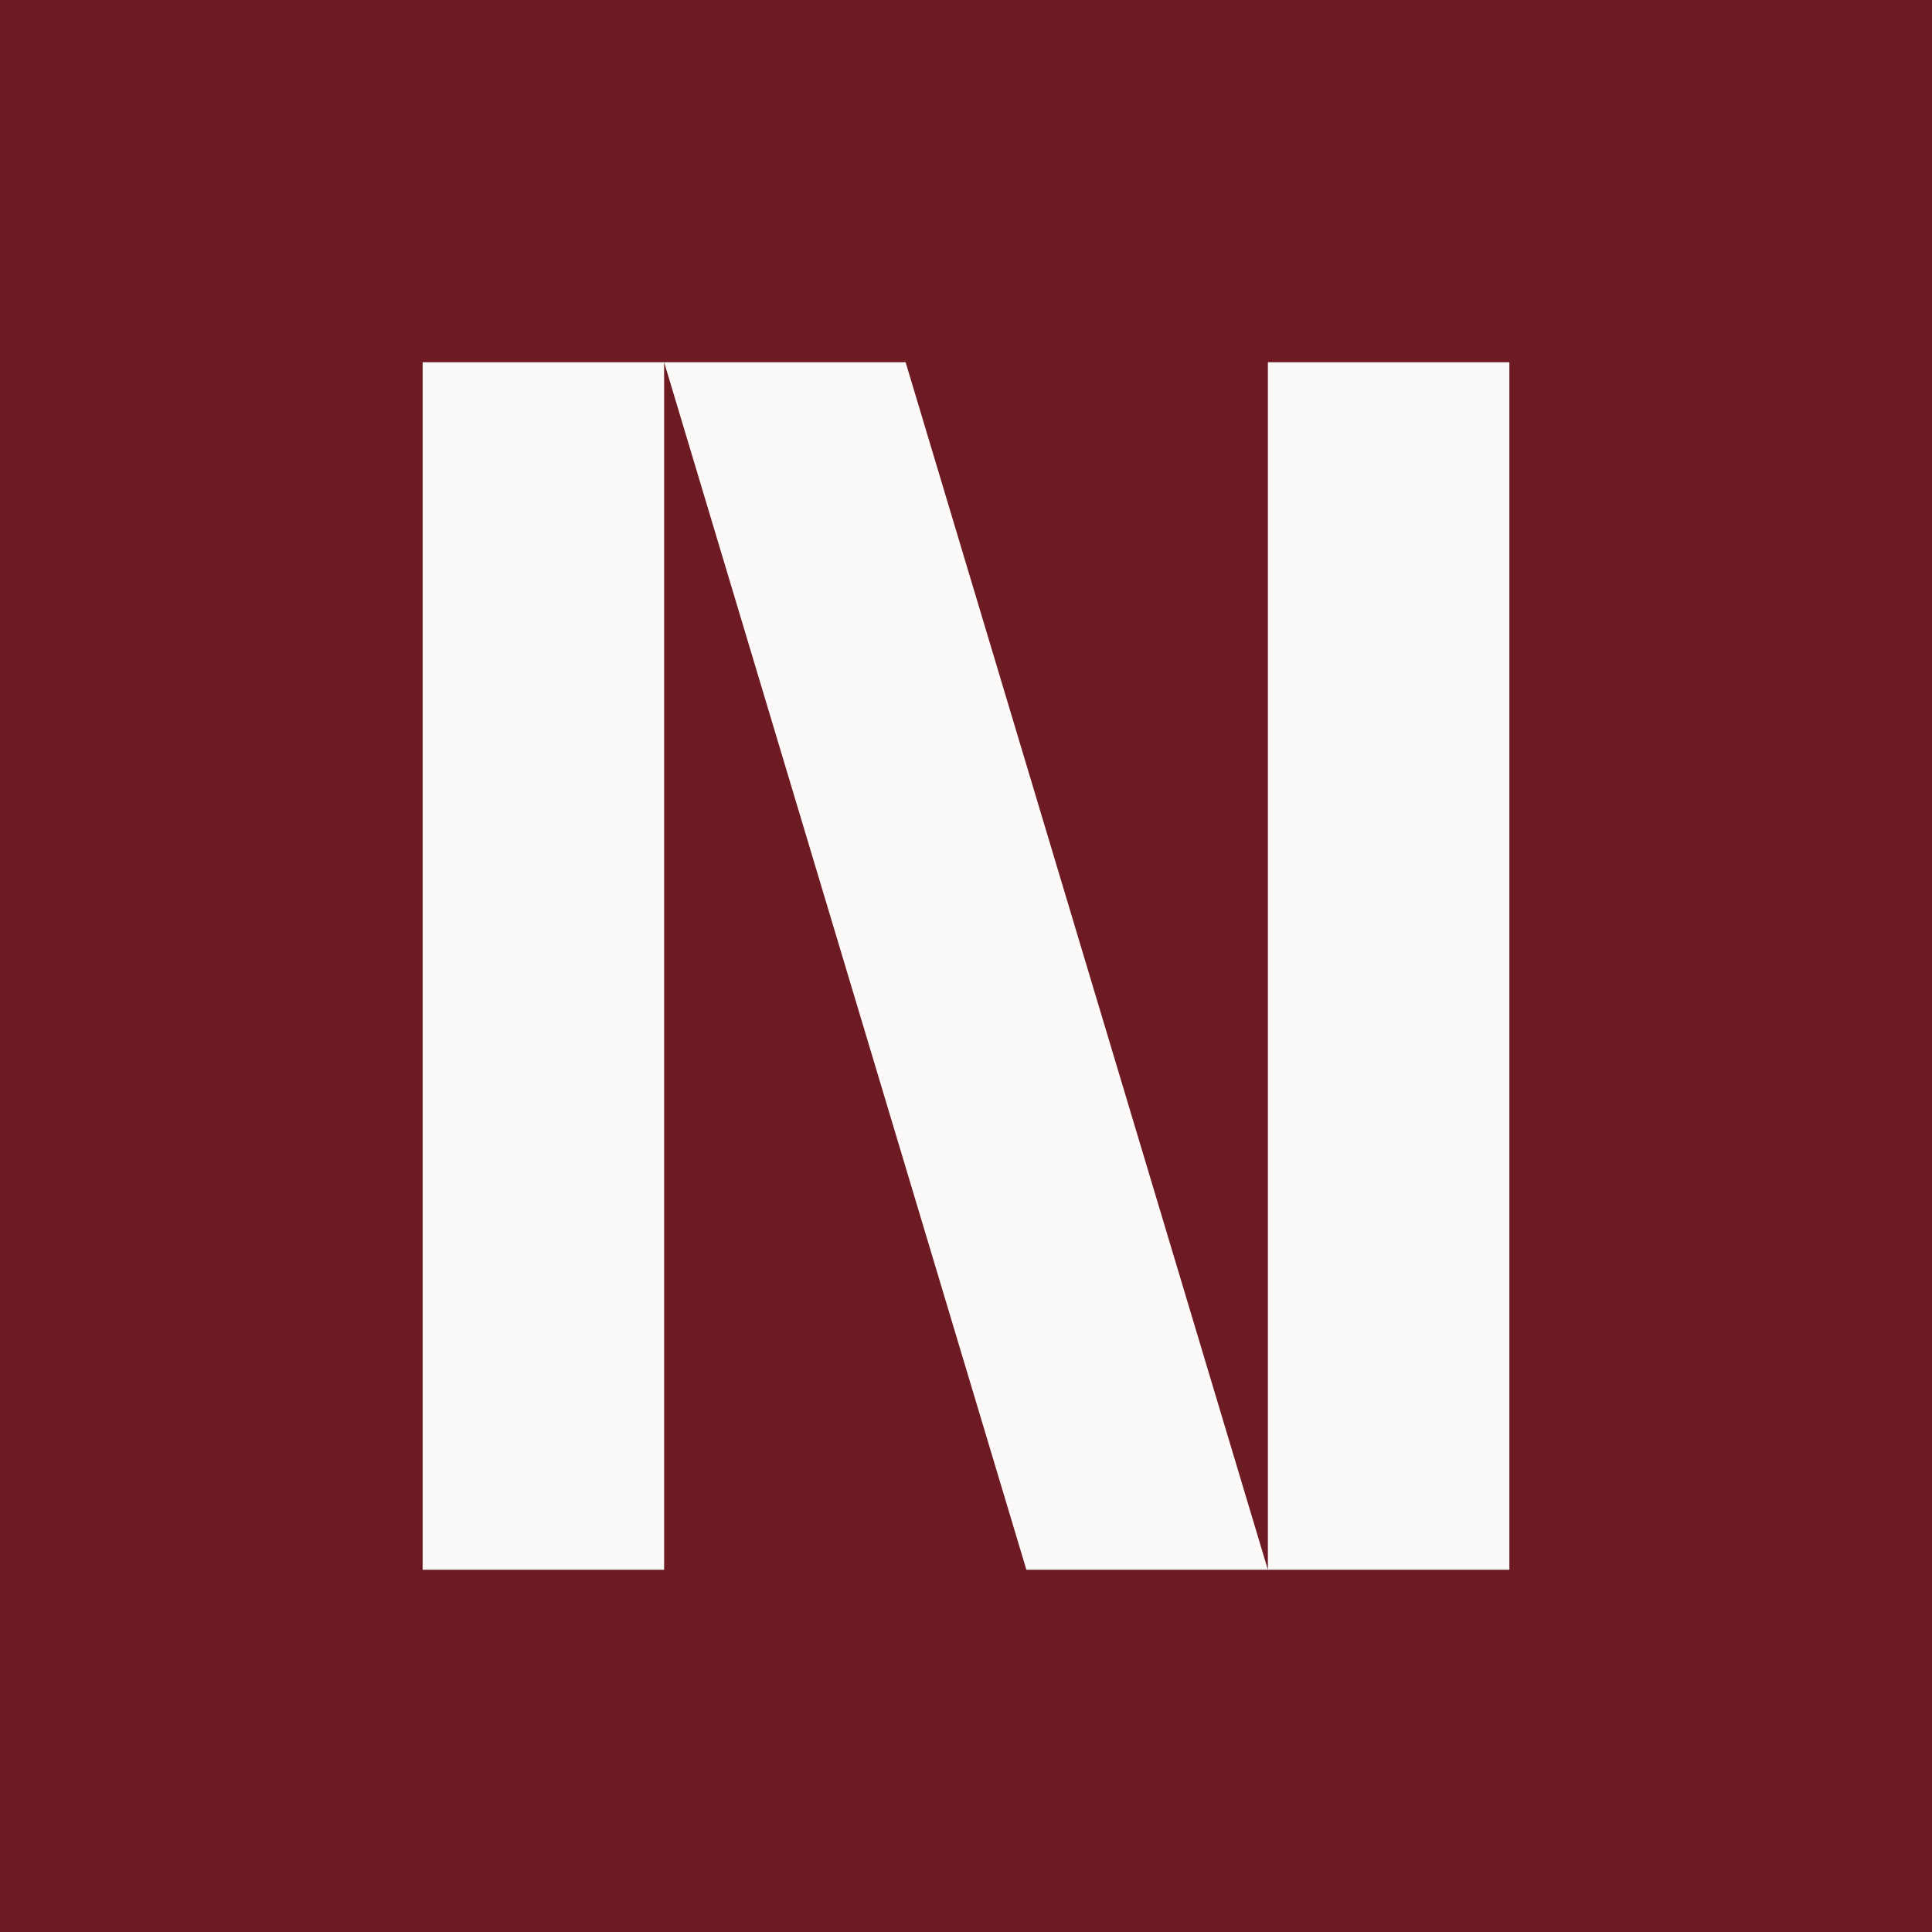
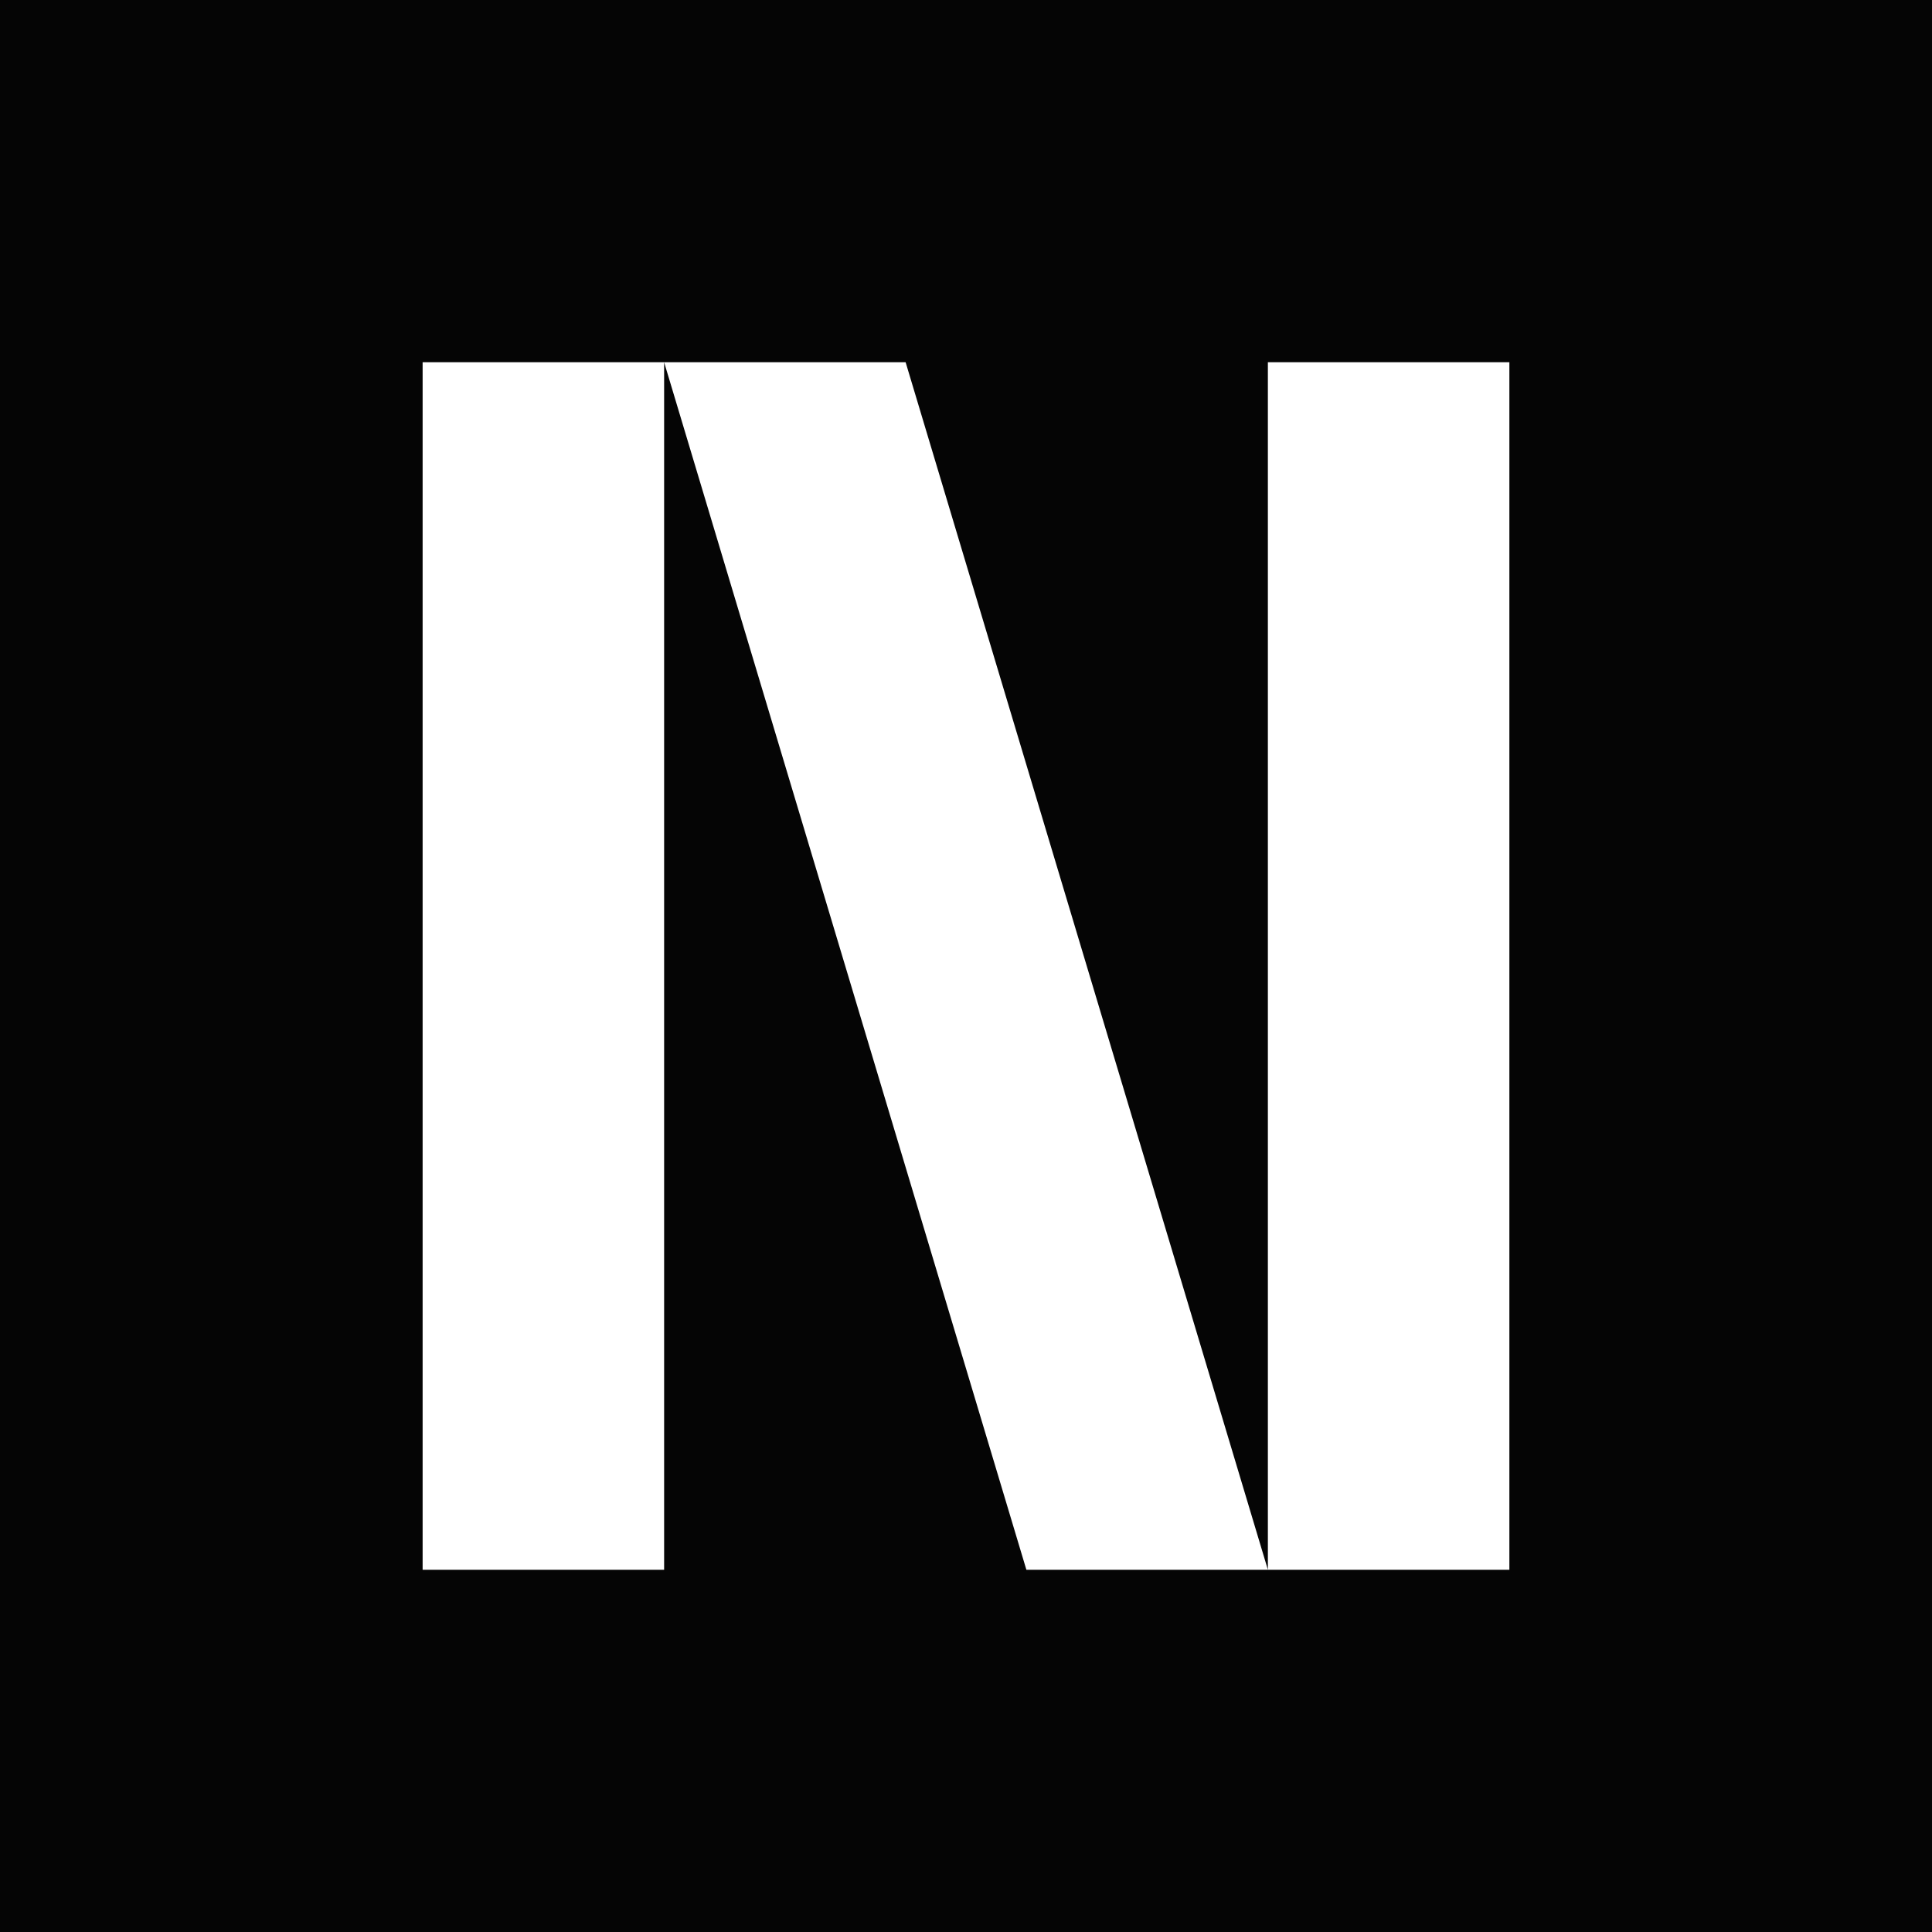
<svg xmlns="http://www.w3.org/2000/svg" viewBox="0 0 32 32" role="img" aria-label="Nelo Woman">
-   <rect width="32" height="32" fill="#6E1A22" />
-   <path fill="#FBFAF8" d="M7 6h4v20H7zM21 6h4v20h-4zM11 6h4l6 20h-4z" />
+   <rect width="32" height="32" fill="#050505" />
+   <path fill="#FFFFFF" d="M7 6h4v20H7zM21 6h4v20h-4zM11 6h4l6 20h-4z" />
</svg>
